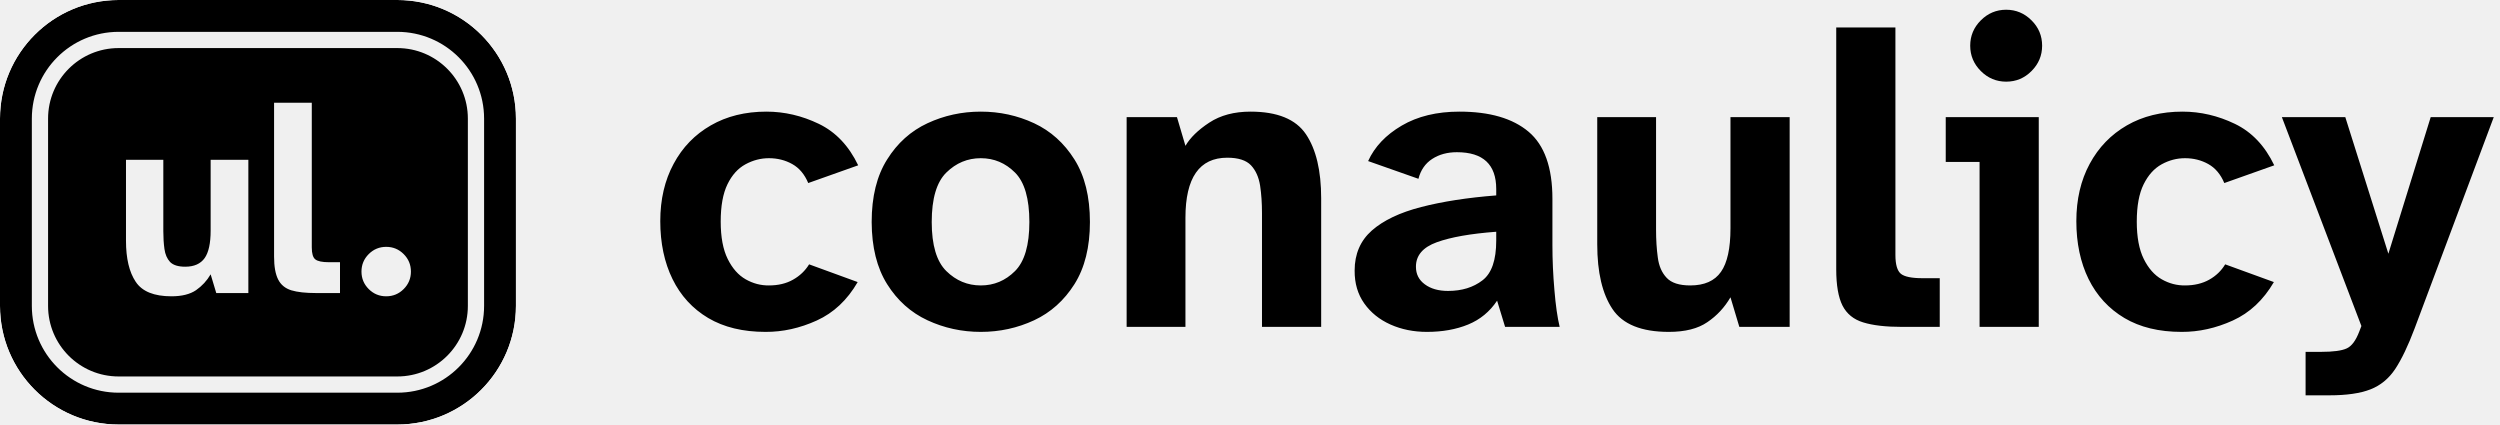
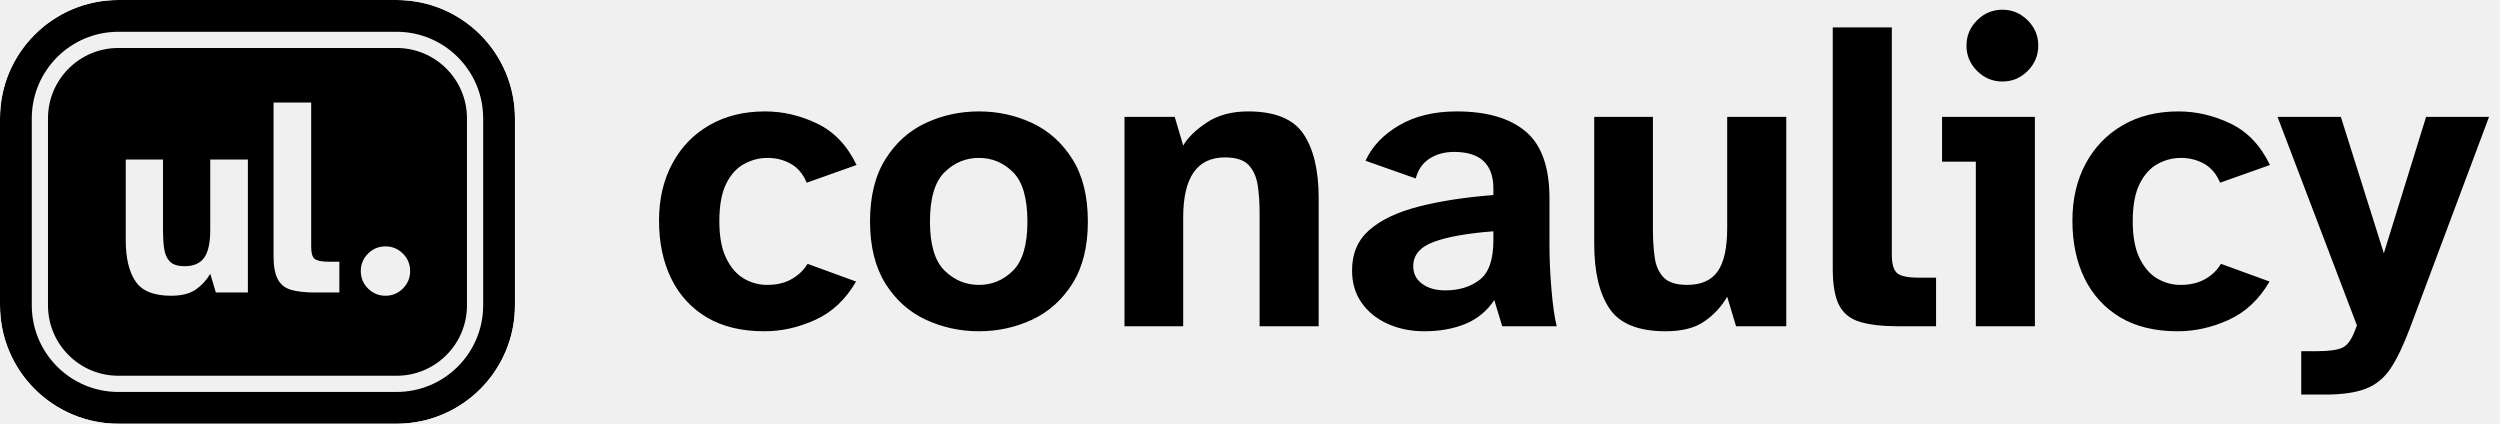
- <svg xmlns="http://www.w3.org/2000/svg" width="200.22" height="34" aria-label="conaulicy" viewBox="0 0 200.22 34">
+ <svg xmlns="http://www.w3.org/2000/svg" width="200.6" height="34" aria-label="conaulicy" viewBox="0 0 200.6 34">
  <defs>
    <mask id="amk" width="41.32" height="34" x="0" y="0" maskUnits="userSpaceOnUse">
      <path fill="#fff" d="M9.5 0h22.32a9.5 9.5 0 0 1 9.5 9.5v15a9.5 9.5 0 0 1-9.5 9.5H9.5A9.5 9.5 0 0 1 0 24.5v-15A9.5 9.5 0 0 1 9.5 0" />
      <path fill="none" stroke="#000" stroke-width="1.3" d="M9.5 3.2h22.32a6.3 6.3 0 0 1 6.3 6.3v15a6.3 6.3 0 0 1-6.3 6.3H9.5a6.3 6.3 0 0 1-6.3-6.3v-15a6.3 6.3 0 0 1 6.3-6.3Z" />
      <path d="M13.73 23.73q-2.09 0-2.86-1.16-.78-1.16-.78-3.29V12.8h2.99v5.72q0 .78.09 1.42.09.65.45 1.04.37.38 1.21.38 1.07 0 1.56-.69.48-.68.48-2.21V12.8h3.02v10.67h-2.57l-.45-1.5q-.45.77-1.17 1.27-.72.49-1.97.49m11.58-.26q-1.25 0-1.98-.22-.73-.23-1.05-.86-.33-.64-.33-1.84V8.23h3.02v11.58q0 .74.28.96.28.23 1.09.23h.89v2.47Zm5.62.26q-.82 0-1.4-.58t-.58-1.4.58-1.4 1.4-.58 1.4.58.58 1.4-.58 1.4-1.4.58" />
    </mask>
  </defs>
  <path fill="currentColor" d="M9.5 0h22.32a9.5 9.5 0 0 1 9.5 9.5v15a9.5 9.5 0 0 1-9.5 9.5H9.5A9.5 9.5 0 0 1 0 24.5v-15A9.5 9.5 0 0 1 9.5 0" mask="url(#amk)" />
  <path fill="currentColor" d="M61.31 26.58q-2.71 0-4.59-1.11-1.88-1.12-2.86-3.12t-.98-4.64q0-2.61 1.07-4.59 1.06-1.98 2.98-3.08 1.91-1.1 4.45-1.1 2.17 0 4.2.98t3.15 3.32l-4 1.42q-.44-1.05-1.28-1.52t-1.87-.47q-.98 0-1.88.49t-1.44 1.6-.54 2.99q0 1.86.56 2.99t1.44 1.63 1.86.49q1.12 0 1.93-.46.82-.46 1.29-1.23l3.89 1.42q-1.25 2.16-3.28 3.08t-4.1.91m17.24 0q-2.27 0-4.27-.93t-3.23-2.89-1.24-4.98q0-3.05 1.24-5.01 1.23-1.97 3.23-2.9t4.27-.93 4.27.93q1.99.93 3.23 2.9t1.24 5.01q0 3.01-1.24 4.98-1.24 1.96-3.23 2.89-2 .93-4.27.93m0-3.72q1.59 0 2.74-1.15t1.15-3.93q0-2.81-1.15-3.96t-2.74-1.15-2.76 1.15-1.17 3.96q0 2.78 1.17 3.93t2.76 1.15m11.68 3.32V9.38h4.03l.68 2.3q.57-.98 1.91-1.86t3.3-.88q3.22 0 4.44 1.81t1.22 5.13v10.3h-4.74v-9.11q0-1.19-.15-2.2-.16-1.02-.73-1.63-.58-.61-1.9-.61-3.35 0-3.35 4.81v8.74Zm24.05.4q-1.6 0-2.92-.59t-2.1-1.69-.77-2.63q0-1.99 1.38-3.21 1.39-1.22 3.95-1.88t6.01-.93v-.51q0-2.95-3.15-2.95-1.15 0-1.98.54t-1.1 1.59l-4.03-1.42q.78-1.72 2.69-2.84t4.62-1.12q3.63 0 5.54 1.61t1.91 5.37v3.72q0 1.76.16 3.59.15 1.83.42 2.95h-4.37l-.64-2.1q-.88 1.32-2.32 1.91t-3.3.59m1.69-3.28q1.66 0 2.76-.85 1.1-.84 1.1-3.18v-.71q-3.08.23-4.76.84t-1.67 1.97q0 .88.71 1.4.71.53 1.86.53m17.68 3.28q-3.29 0-4.51-1.83-1.22-1.82-1.22-5.18V9.38h4.71v9.01q0 1.22.14 2.23.13 1.02.71 1.63.57.61 1.89.61 1.7 0 2.46-1.09.76-1.08.76-3.48V9.38h4.74v16.8h-4.03l-.71-2.37q-.71 1.22-1.85 1.99-1.13.78-3.09.78m18.69-.4q-1.96 0-3.12-.36-1.15-.35-1.66-1.35-.5-1-.5-2.9V2.2h4.74v18.22q0 1.15.44 1.51.44.35 1.73.35h1.38v3.9Zm6.2 0V12.97h-2.71V9.38h7.45v16.8Zm2.13-19.64q-1.18 0-2.03-.85t-.85-2.03.85-2.03 2.03-.85 2.03.85q.85.84.85 2.03 0 1.18-.85 2.03-.84.85-2.03.85m14.05 20.04q-2.71 0-4.58-1.11-1.88-1.12-2.87-3.12-.98-2-.98-4.64 0-2.61 1.07-4.59t2.98-3.08 4.45-1.1q2.17 0 4.2.98t3.15 3.32l-4 1.42q-.44-1.05-1.28-1.52t-1.87-.47q-.98 0-1.87.49t-1.44 1.6-.55 2.99q0 1.86.56 2.99t1.44 1.63 1.86.49q1.12 0 1.94-.46t1.28-1.23l3.9 1.42q-1.26 2.16-3.29 3.08t-4.1.91m9.93 5.08v-3.48h1.22q1.49 0 2.08-.28.59-.27 1-1.35l.17-.44-6.37-16.73h5.08l3.45 10.94 3.39-10.94h5.05l-6.34 16.93q-.78 2.07-1.55 3.24-.78 1.17-2 1.64t-3.25.47Z" />
</svg>
